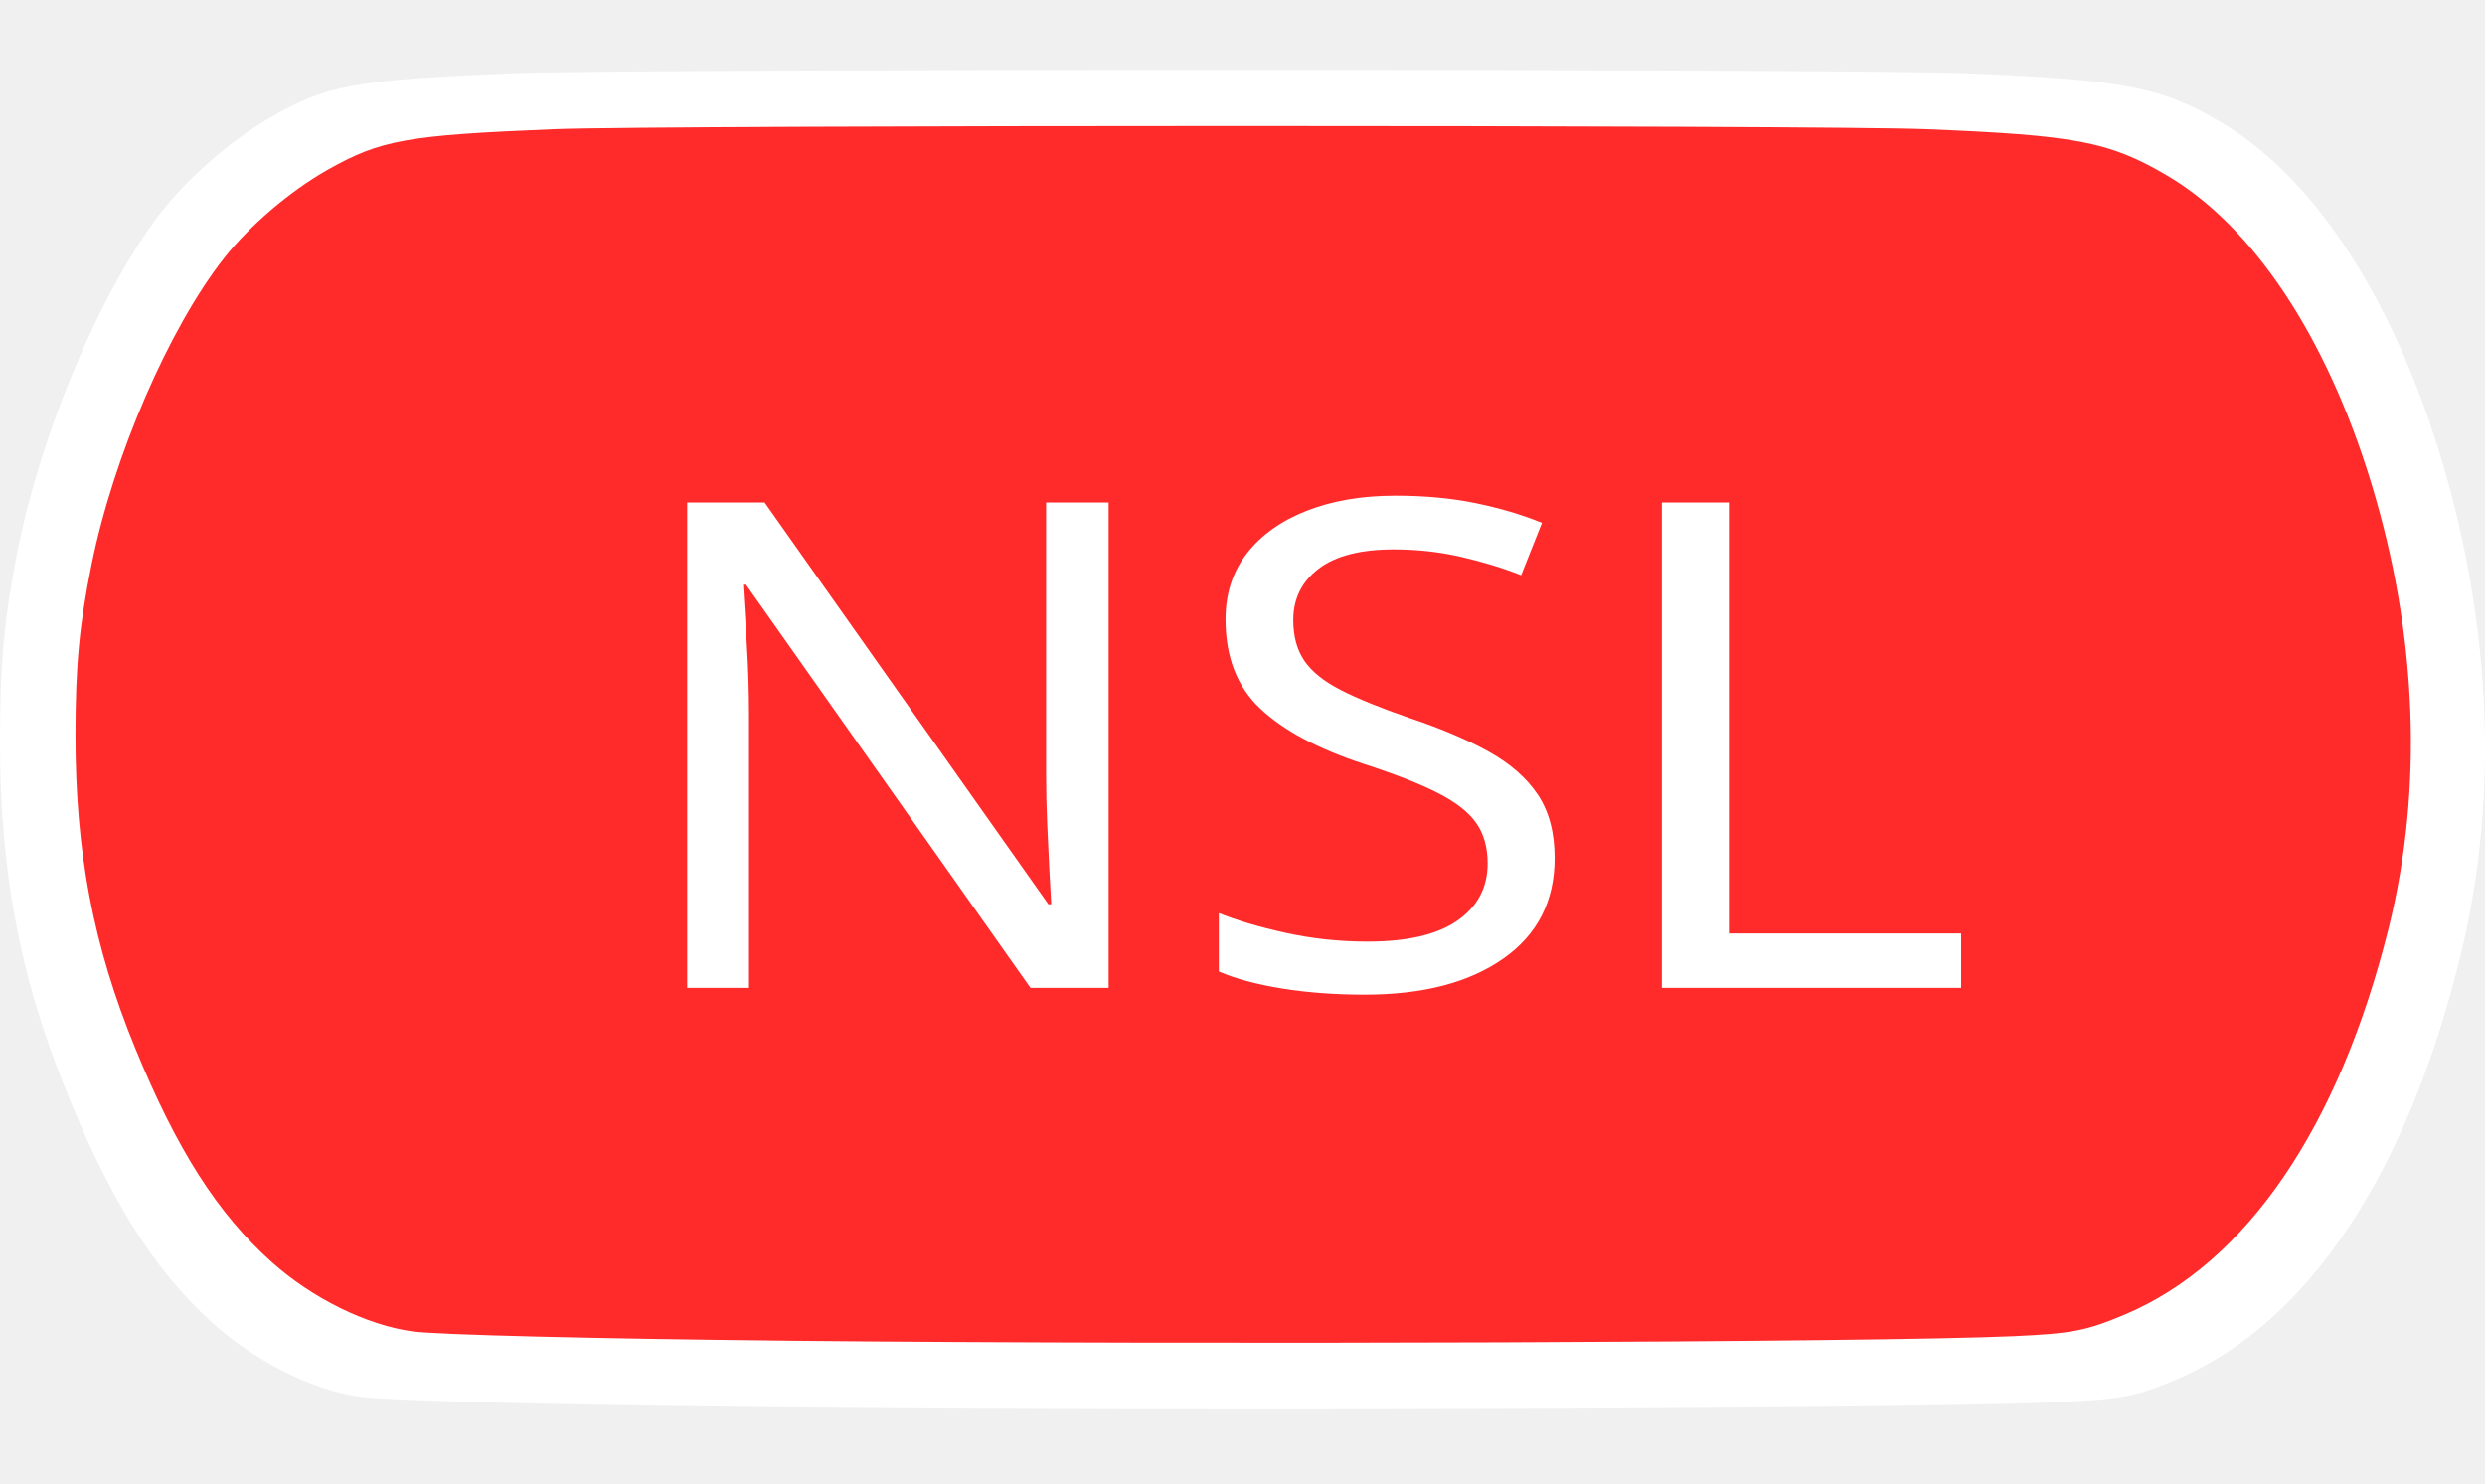
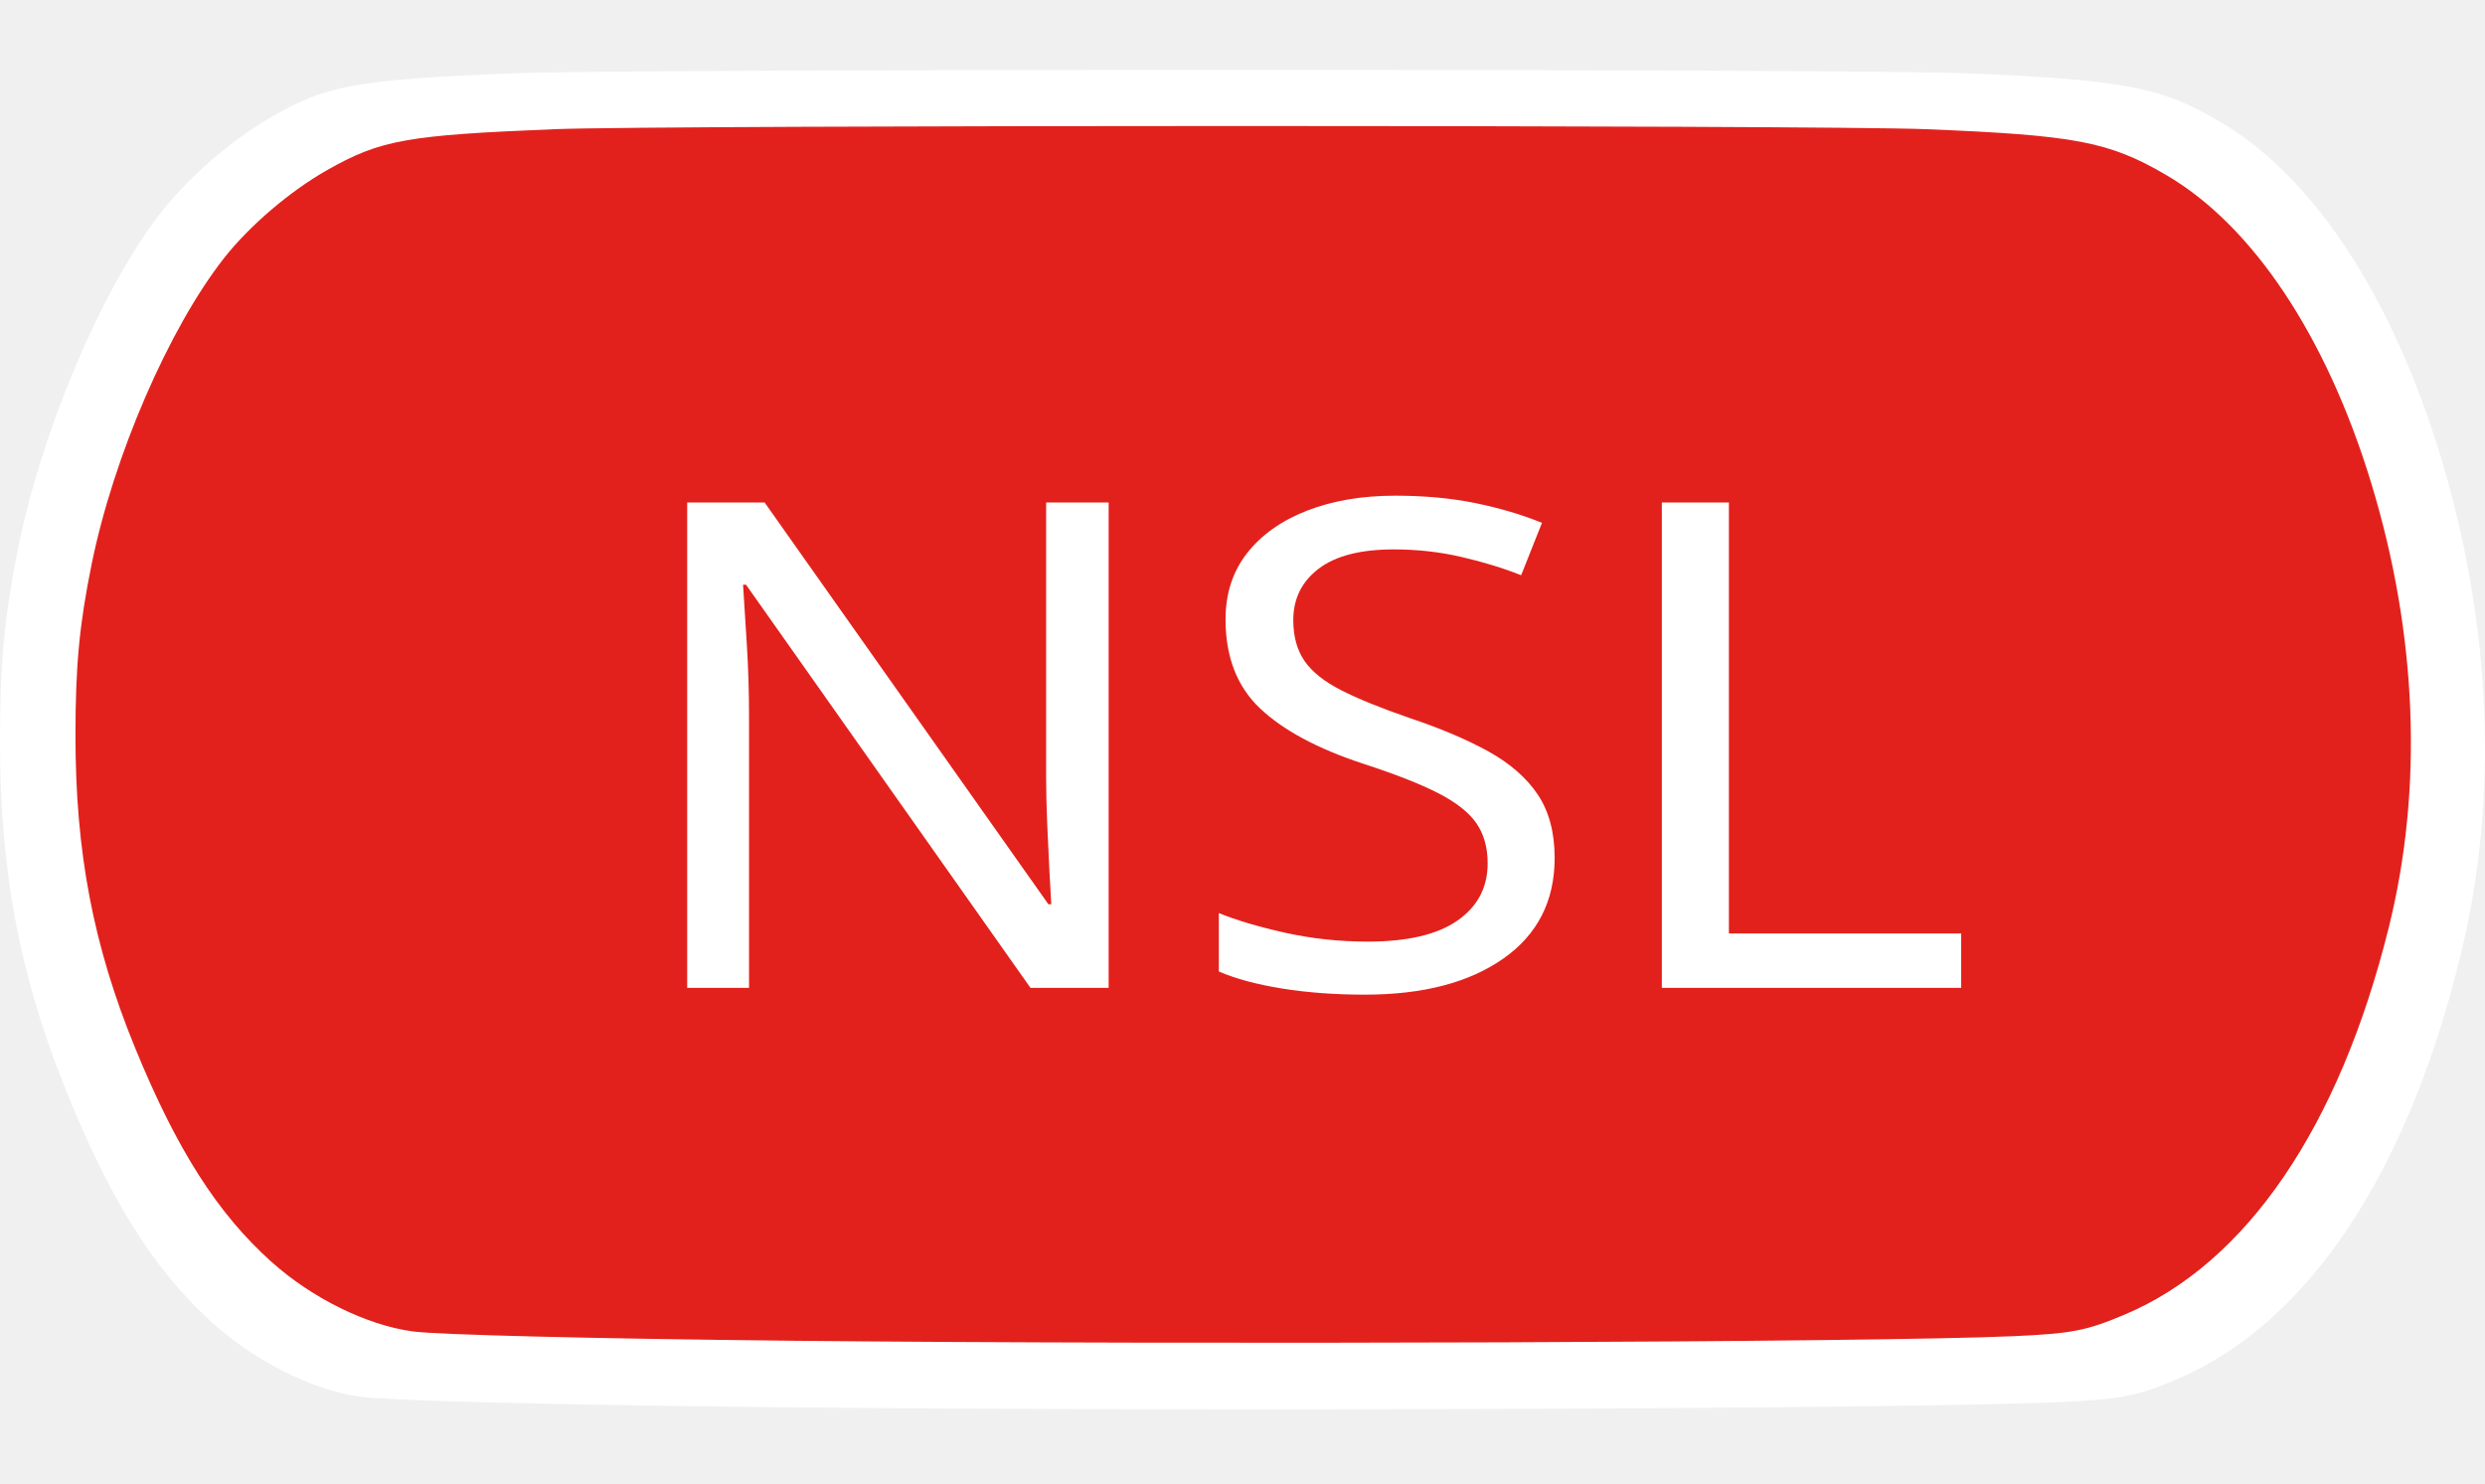
<svg xmlns="http://www.w3.org/2000/svg" width="105.653mm" height="63.076mm" viewBox="0 0 105.653 63.076" version="1.1" id="svg41502">
  <defs id="defs41499" />
  <g id="layer1">
    <g transform="matrix(0.5581212,0,0,0.492462,-154.5017,-570.4847)" id="g18691-0" style="display:inline">
      <g transform="matrix(0.8958104,0,0,0.8924788,-1949.769,-17015.959)" id="g18675-2">
        <path id="path18671-3" d="m 2550.4,20500.063 c -17.686,-0.212 -31.922,-0.625 -34.2,-0.992 -4.172,-0.673 -9.127,-3.535 -12.812,-7.398 -4.912,-5.151 -8.613,-11.952 -12.402,-22.789 -3.806,-10.886 -5.429,-20.854 -5.423,-33.303 0,-7.419 0.356,-11.789 1.47,-18.211 1.997,-11.516 7.028,-25.135 12.047,-32.614 2.306,-3.435 5.986,-7.115 9.352,-9.351 4.862,-3.23 7.232,-3.729 20.718,-4.365 9.538,-0.449 114.089,-0.452 123.612,0 13.636,0.643 16.666,1.319 21.873,4.883 7.864,5.381 14.551,17.141 18.622,32.746 4.205,16.119 4.762,32.541 1.607,47.415 -4.508,21.258 -12.946,35.742 -23.998,41.195 -3.508,1.73 -4.789,2.022 -10.104,2.304 -12.419,0.659 -73.234,0.927 -110.362,0.483 v 0 z" style="fill:#ffffff;fill-opacity:1;stroke:none" />
-         <path style="fill:#ff2a2a;fill-opacity:1;stroke:none;stroke-width:1.019" d="m 2552.625,20493.644 c -16.542,-0.193 -29.858,-0.568 -31.988,-0.9 -3.903,-0.611 -8.537,-3.211 -11.983,-6.721 -4.594,-4.68 -8.056,-10.856 -11.6,-20.7 -3.56,-9.889 -5.078,-18.944 -5.073,-30.25 0,-6.74 0.333,-10.709 1.375,-16.544 1.868,-10.46 6.573,-22.831 11.268,-29.624 2.157,-3.121 5.599,-6.464 8.747,-8.494 4.548,-2.933 6.765,-3.386 19.378,-3.966 8.921,-0.407 107.658,-0.409 116.566,0 12.754,0.585 15.588,1.198 20.459,4.436 7.355,4.888 13.61,15.571 17.418,29.745 3.933,14.642 4.454,29.559 1.503,43.07 -4.217,19.309 -12.109,32.467 -22.446,37.419 -3.281,1.572 -4.479,1.836 -9.451,2.092 -11.616,0.6 -69.445,0.843 -104.172,0.44 v 0 z" id="path18673-6" />
+         <path style="fill:#e2211c;fill-opacity:1;stroke:none;stroke-width:1.019" d="m 2552.625,20493.644 c -16.542,-0.193 -29.858,-0.568 -31.988,-0.9 -3.903,-0.611 -8.537,-3.211 -11.983,-6.721 -4.594,-4.68 -8.056,-10.856 -11.6,-20.7 -3.56,-9.889 -5.078,-18.944 -5.073,-30.25 0,-6.74 0.333,-10.709 1.375,-16.544 1.868,-10.46 6.573,-22.831 11.268,-29.624 2.157,-3.121 5.599,-6.464 8.747,-8.494 4.548,-2.933 6.765,-3.386 19.378,-3.966 8.921,-0.407 107.658,-0.409 116.566,0 12.754,0.585 15.588,1.198 20.459,4.436 7.355,4.888 13.61,15.571 17.418,29.745 3.933,14.642 4.454,29.559 1.503,43.07 -4.217,19.309 -12.109,32.467 -22.446,37.419 -3.281,1.572 -4.479,1.836 -9.451,2.092 -11.616,0.6 -69.445,0.843 -104.172,0.44 v 0 z" id="path18673-6" />
      </g>
      <g id="g18689-9" transform="translate(15.71112,1.48896)">
        <g transform="matrix(0.2787565,0,0,0.2902462,-786.4953,-4647.26)" id="g18681-7" style="fill:#ffffff">
          <text transform="scale(1.003121,0.9968884)" id="text18679-3" y="20354.705" x="3913.997" style="font-style:normal;font-weight:normal;line-height:0%;font-family:sans-serif;letter-spacing:0px;word-spacing:0px;fill:#ffffff;fill-opacity:1;stroke:none" xml:space="preserve">
            <tspan style="font-style:normal;font-variant:normal;font-weight:normal;font-stretch:normal;font-size:202.84px;line-height:1.25;font-family:'LTA Identity Typeface';-inkscape-font-specification:'LTA Identity Typeface';fill:#ffffff;fill-opacity:1;stroke:none" y="20354.705" x="3913.997" id="tspan18677-7">NSL</tspan>
          </text>
        </g>
        <g transform="matrix(0.2787565,0,0,0.2902462,-768.835,-4647.26)" id="g18687-1" style="fill:#ffffff" />
      </g>
    </g>
  </g>
</svg>
